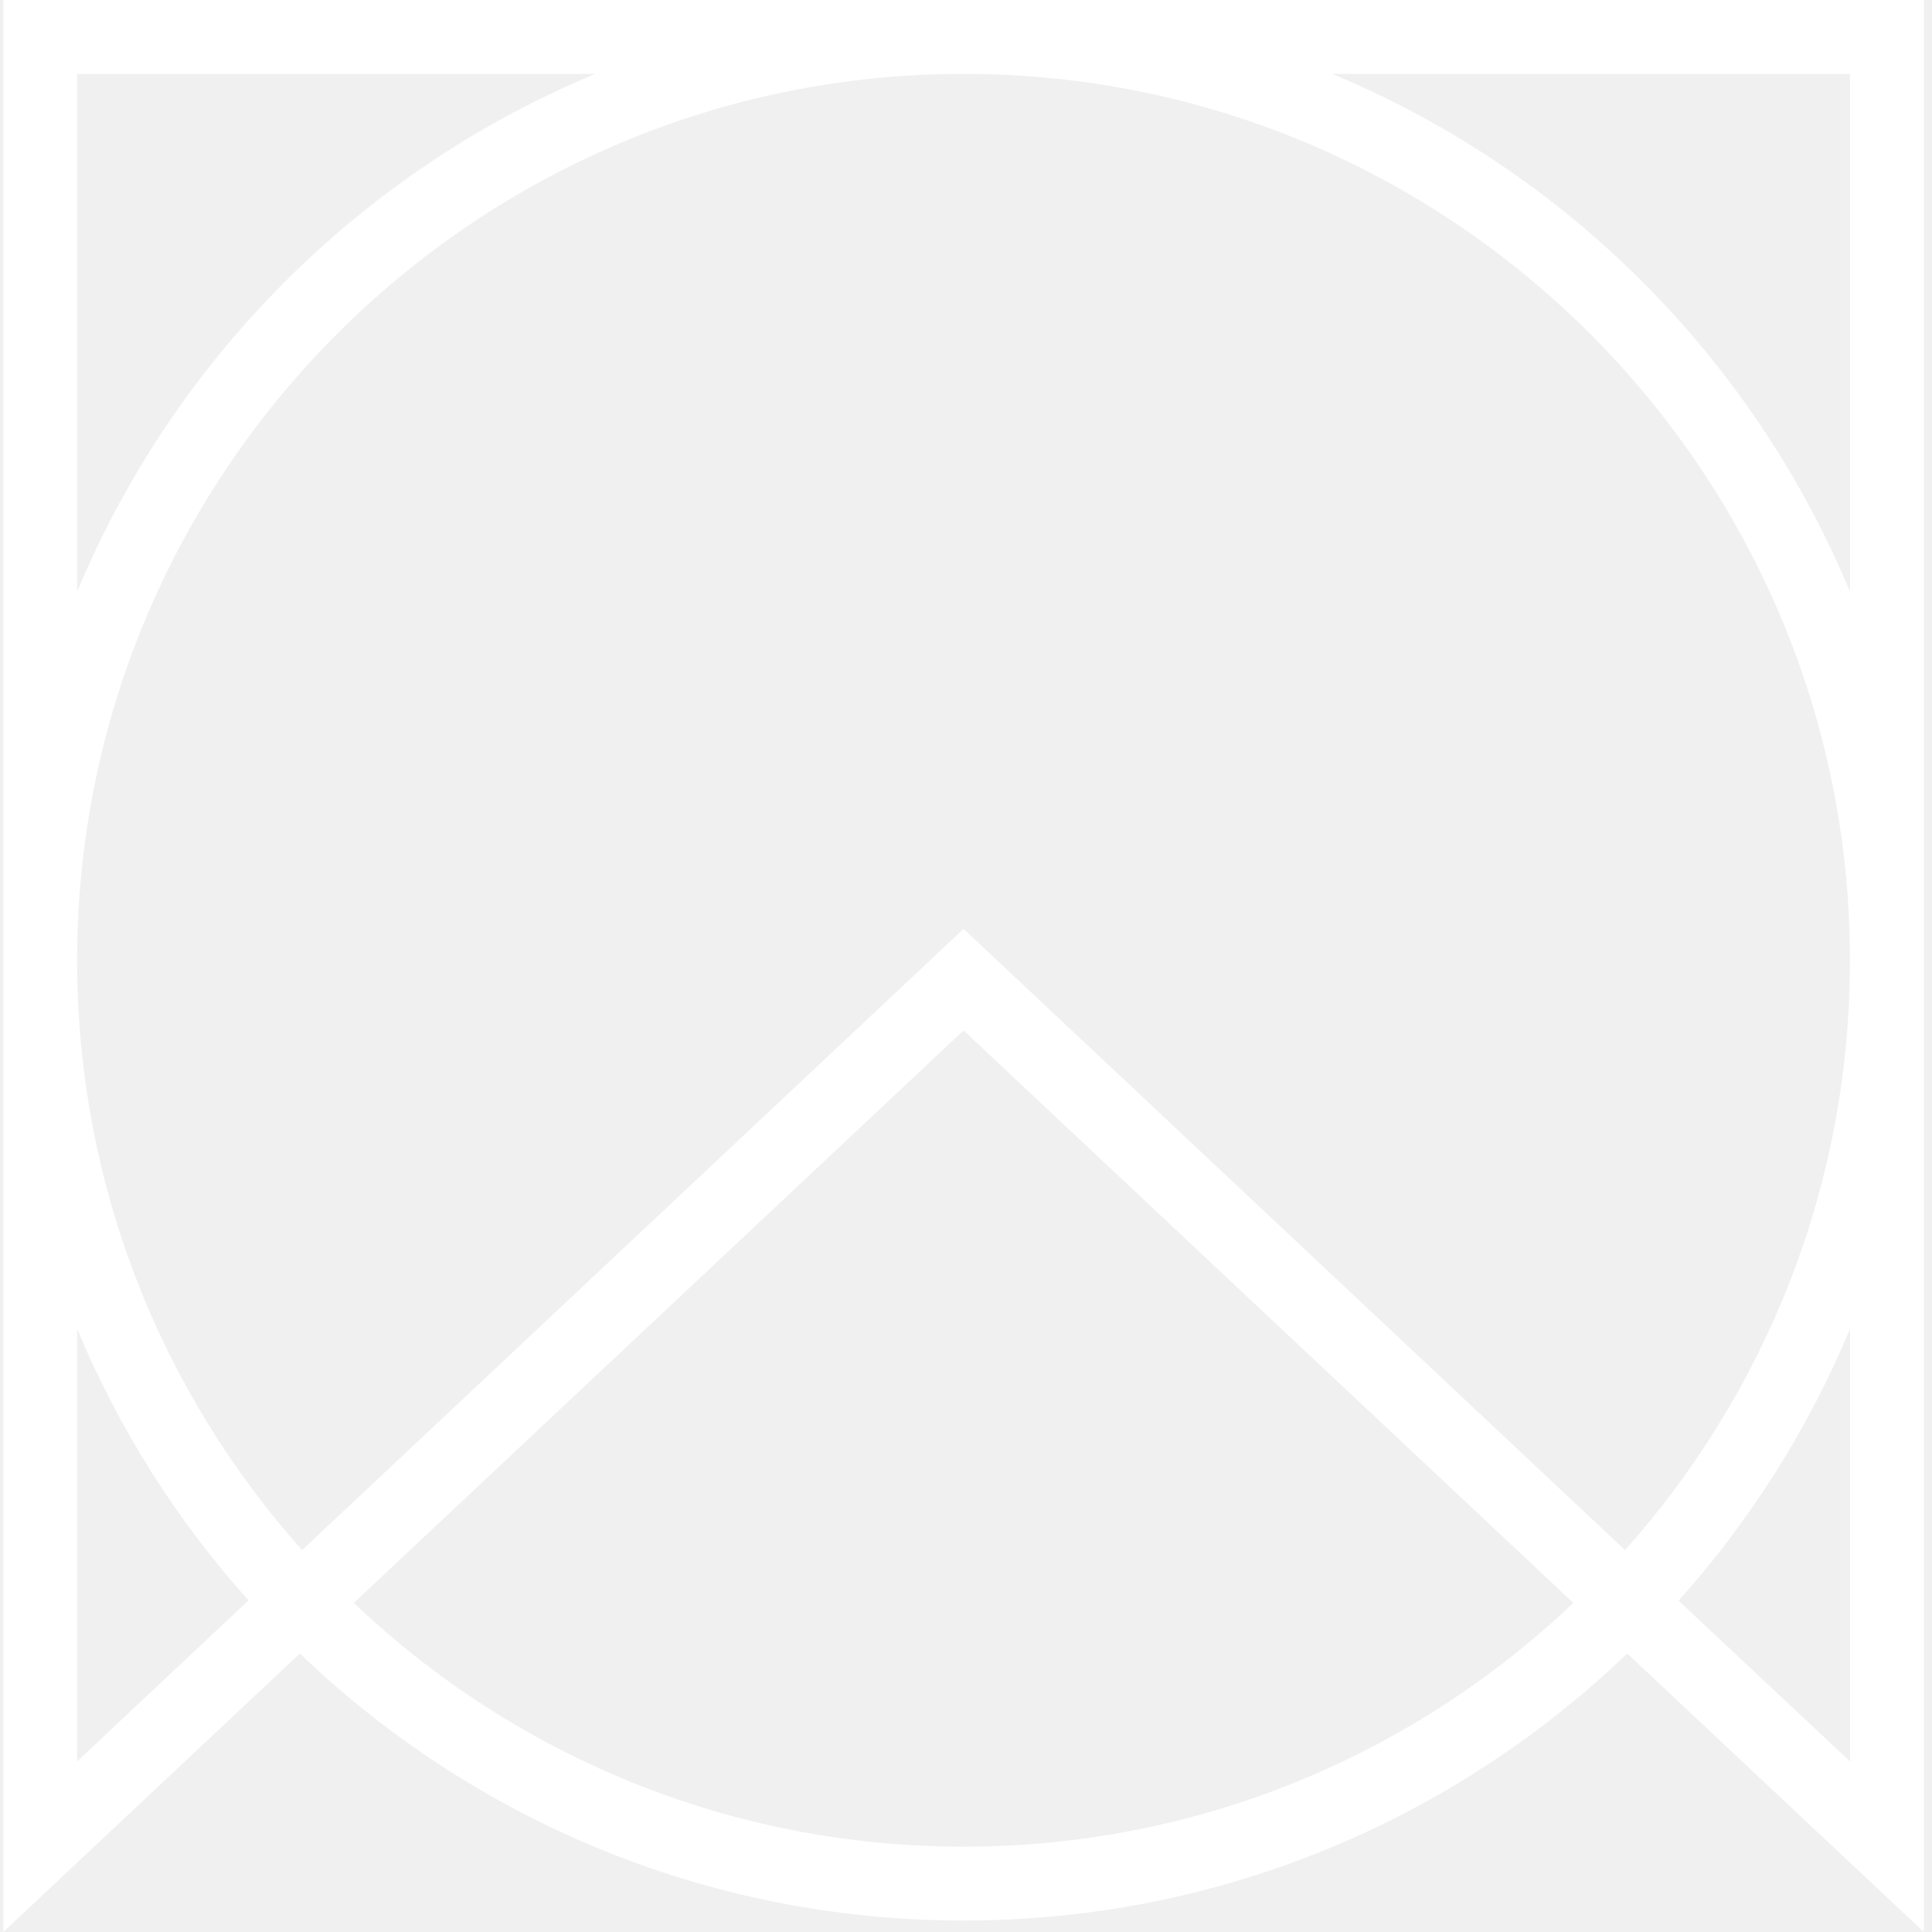
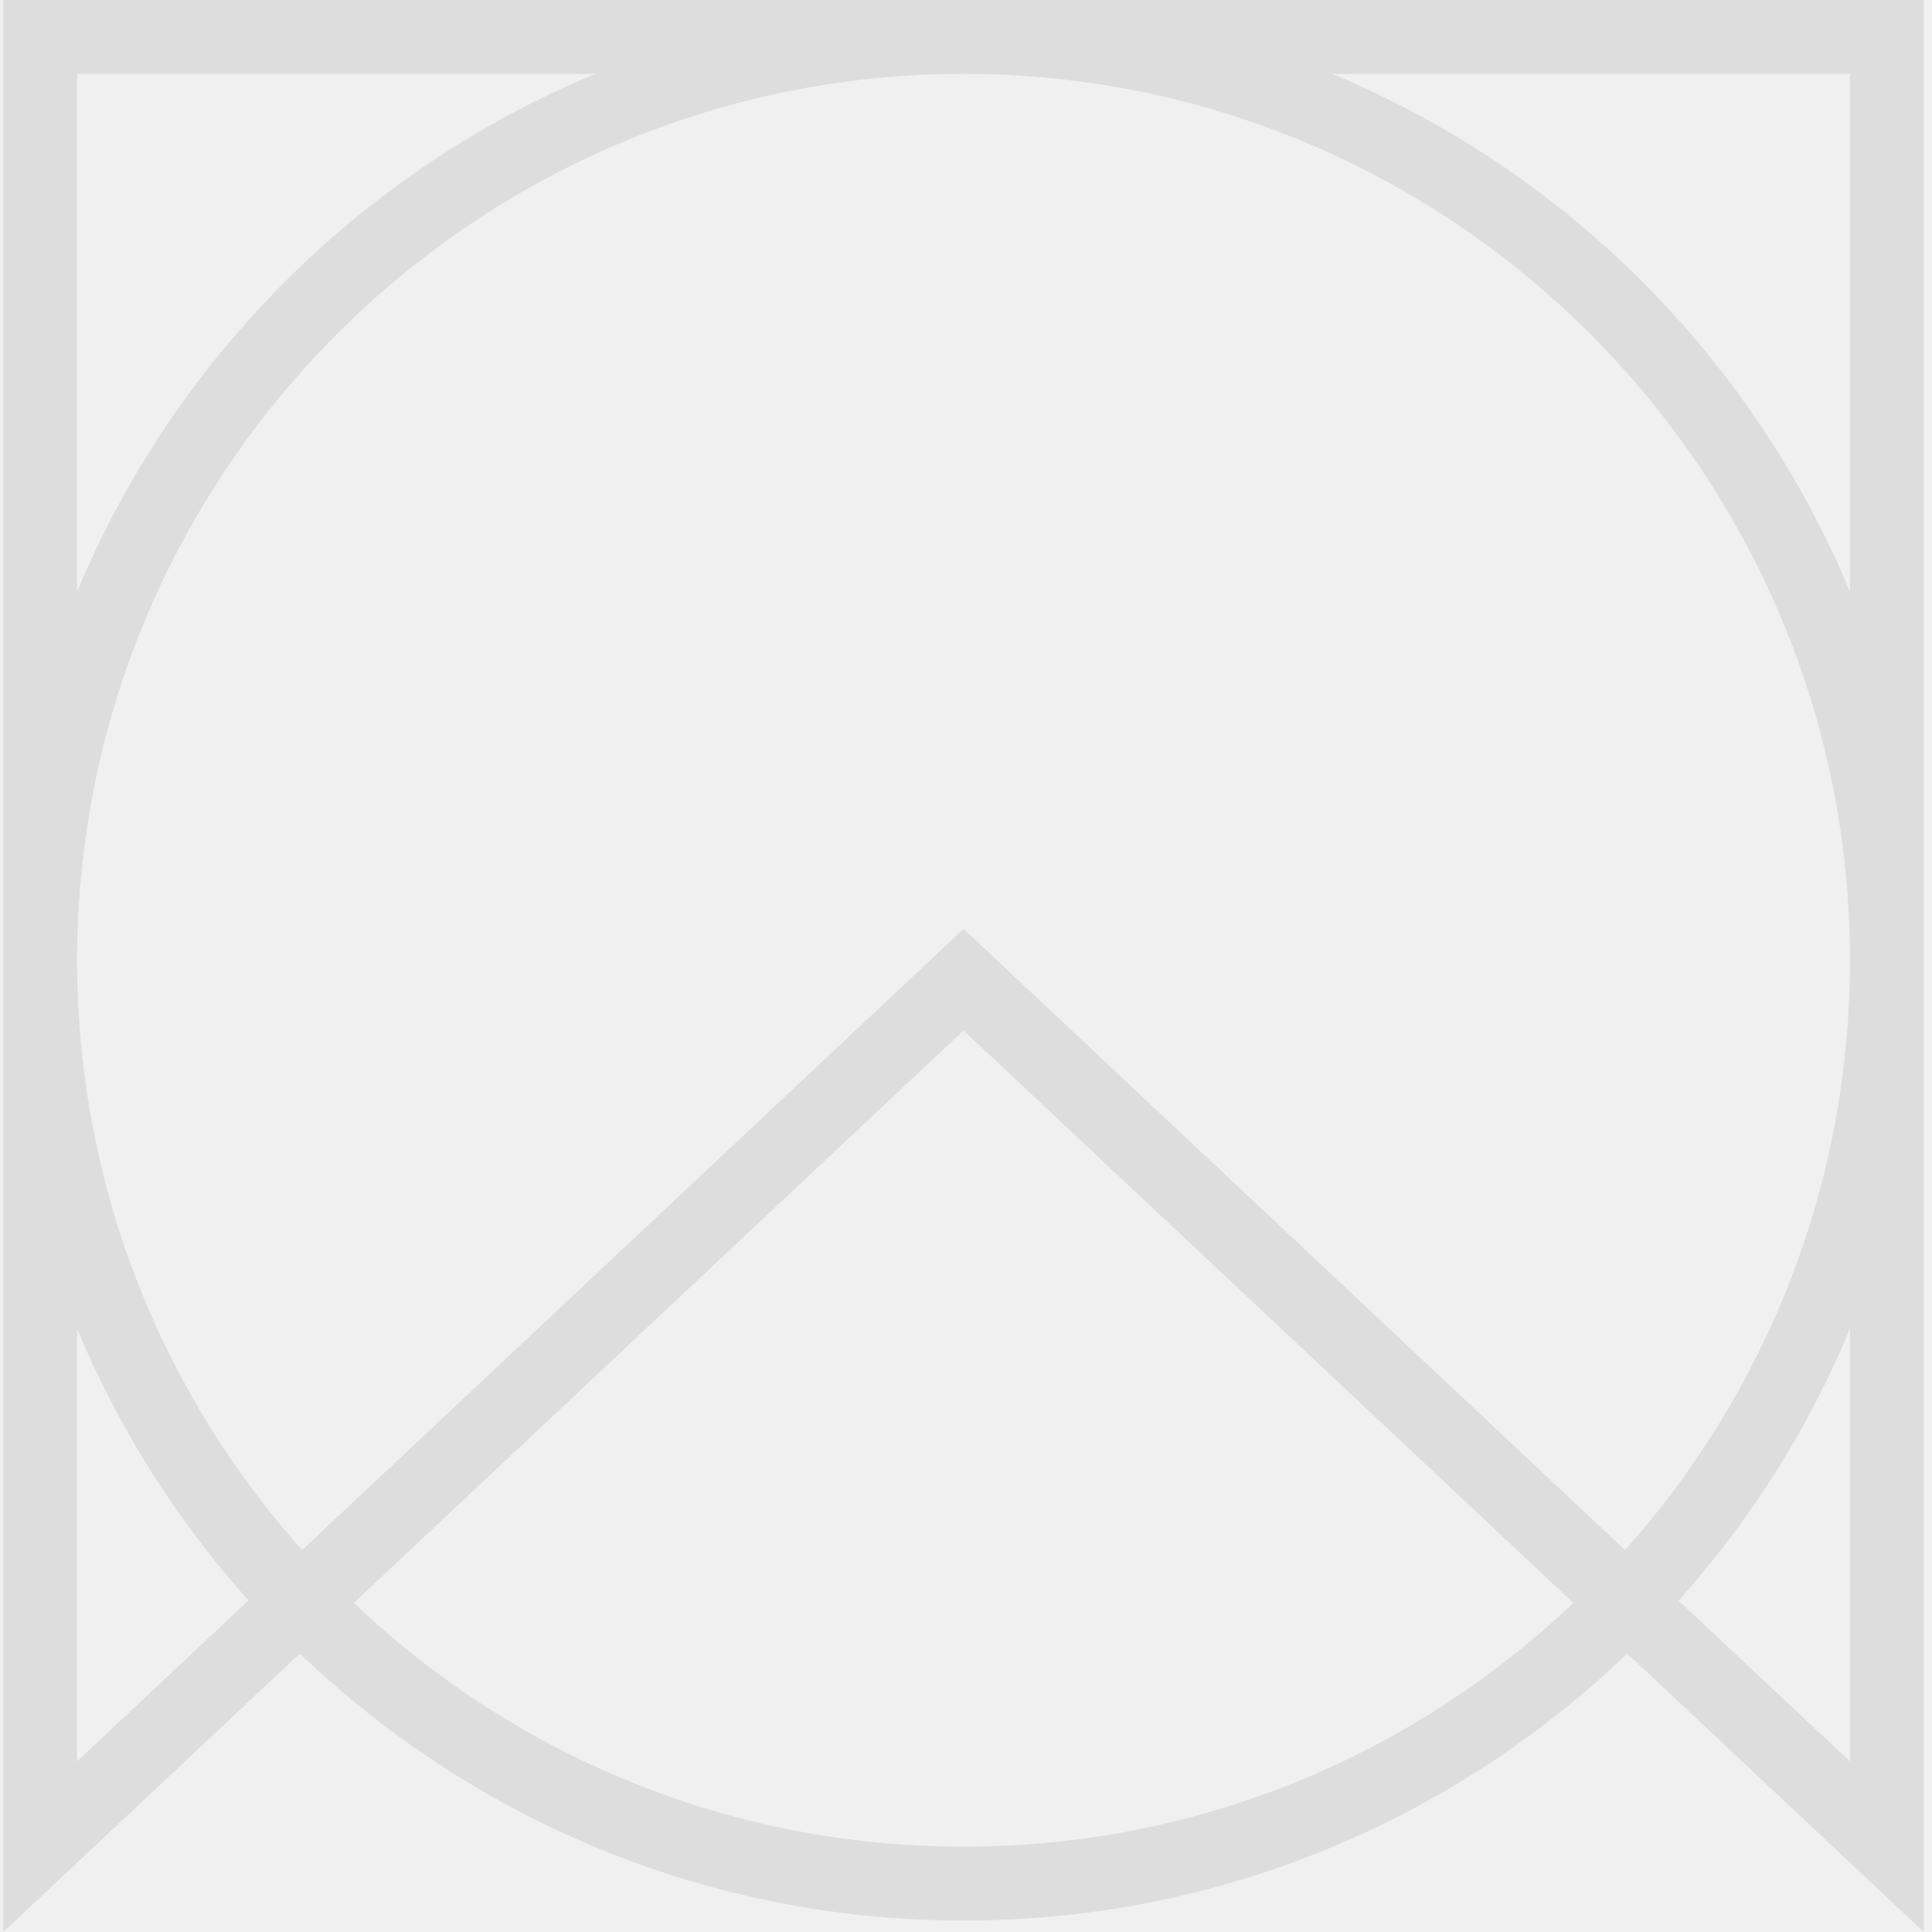
<svg xmlns="http://www.w3.org/2000/svg" width="100px" height="100px" viewBox="0 0 100 100" version="1.1">
  <g id="Glyphs" stroke="none" stroke-width="1" fill="none" fill-rule="evenodd">
-     <g id="GLYPHS-1" transform="translate(-691, -526)" fill="#FFFFFF">
+     <g id="GLYPHS-1" transform="translate(-691, -526)" fill="#dddddd">
      <path d="M786.754,556.625 C781.726,544.543 772.053,534.851 759.95,529.823 L786.754,529.823 L786.754,556.625 Z M775.112,606.233 L740.874,574.079 L706.635,606.233 C699.39,598.109 694.993,587.422 694.993,575.704 C694.993,550.412 715.582,529.823 740.874,529.823 C766.184,529.823 786.754,550.412 786.754,575.704 C786.754,587.422 782.357,598.109 775.112,606.233 L775.112,606.233 Z M786.754,617.168 L777.884,608.852 C781.573,604.723 784.594,599.982 786.754,594.782 L786.754,617.168 Z M740.874,621.584 C728.639,621.584 717.532,616.786 709.312,608.967 L740.874,579.336 L772.435,608.967 C764.215,616.786 753.106,621.584 740.874,621.584 L740.874,621.584 Z M694.993,617.168 L694.993,594.782 C697.153,599.963 700.155,604.704 703.863,608.835 L694.993,617.168 Z M694.993,529.823 L721.814,529.823 C709.713,534.851 700.021,544.543 694.993,556.625 L694.993,529.823 Z M691.17,526 L691.17,626 L706.521,611.586 C715.448,620.15 727.568,625.407 740.874,625.407 C754.198,625.407 766.299,620.15 775.226,611.586 L790.577,626 L790.577,526 L691.17,526 Z" id="2" />
    </g>
  </g>
</svg>
